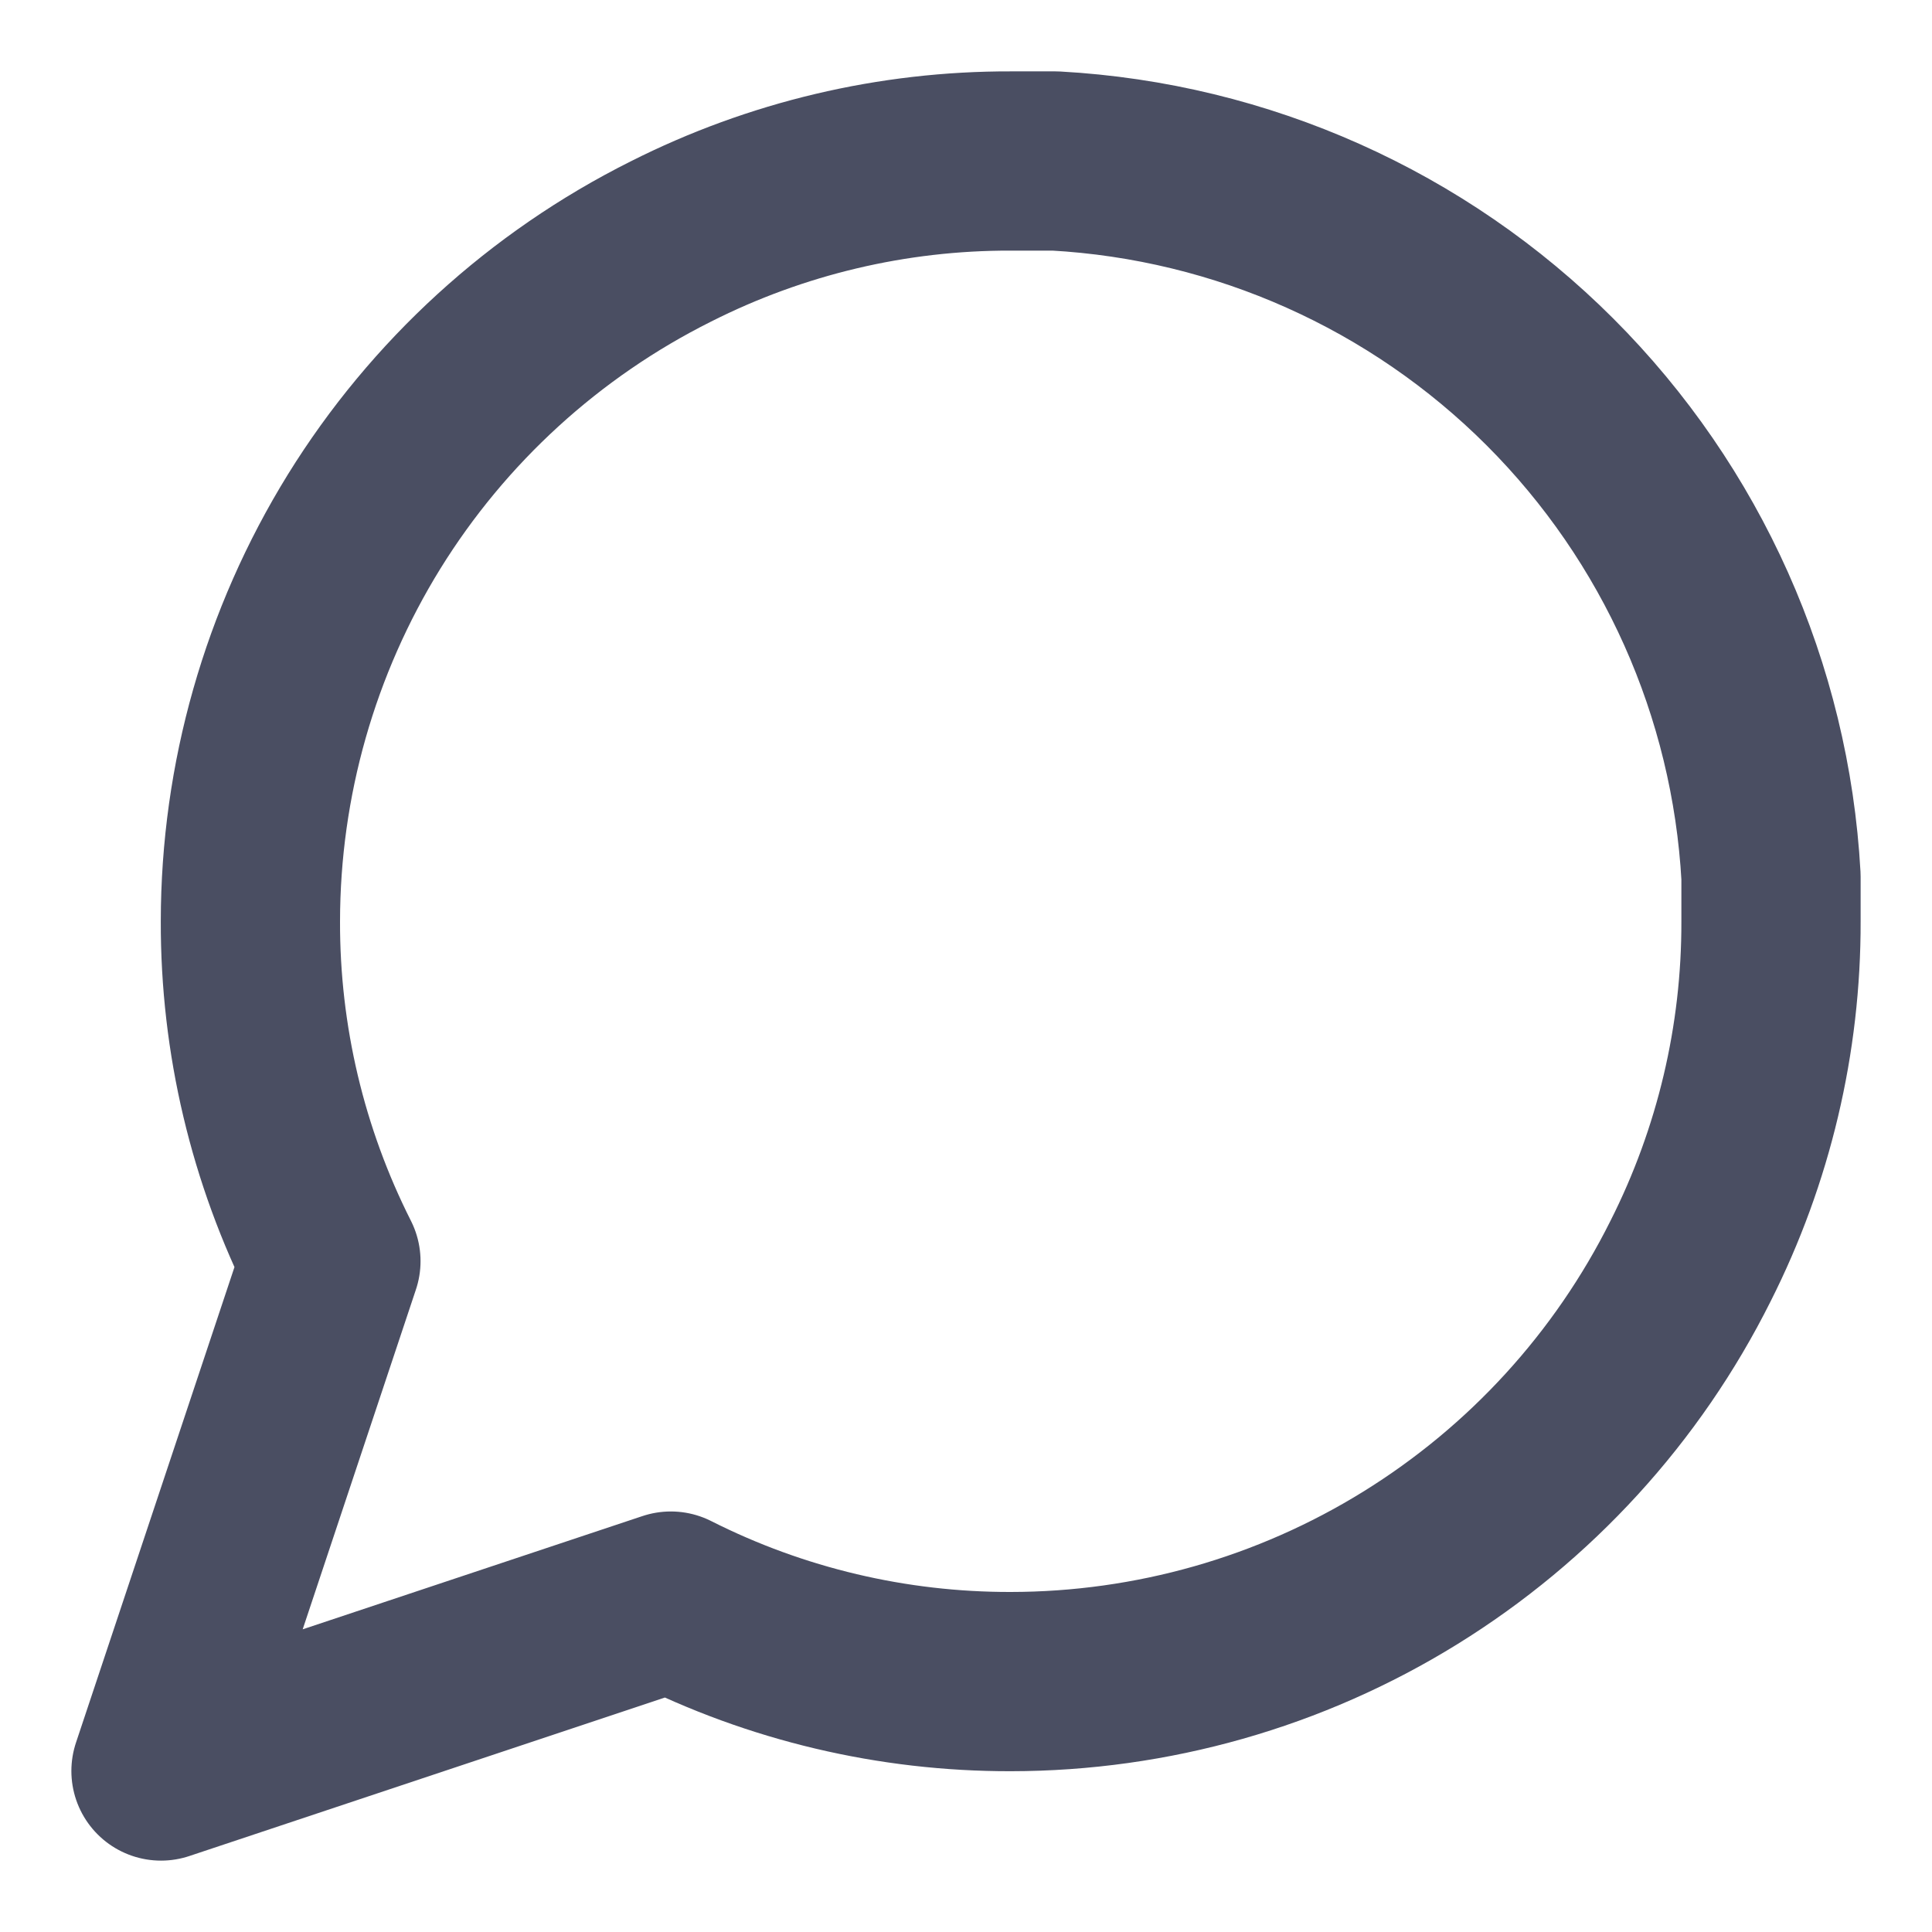
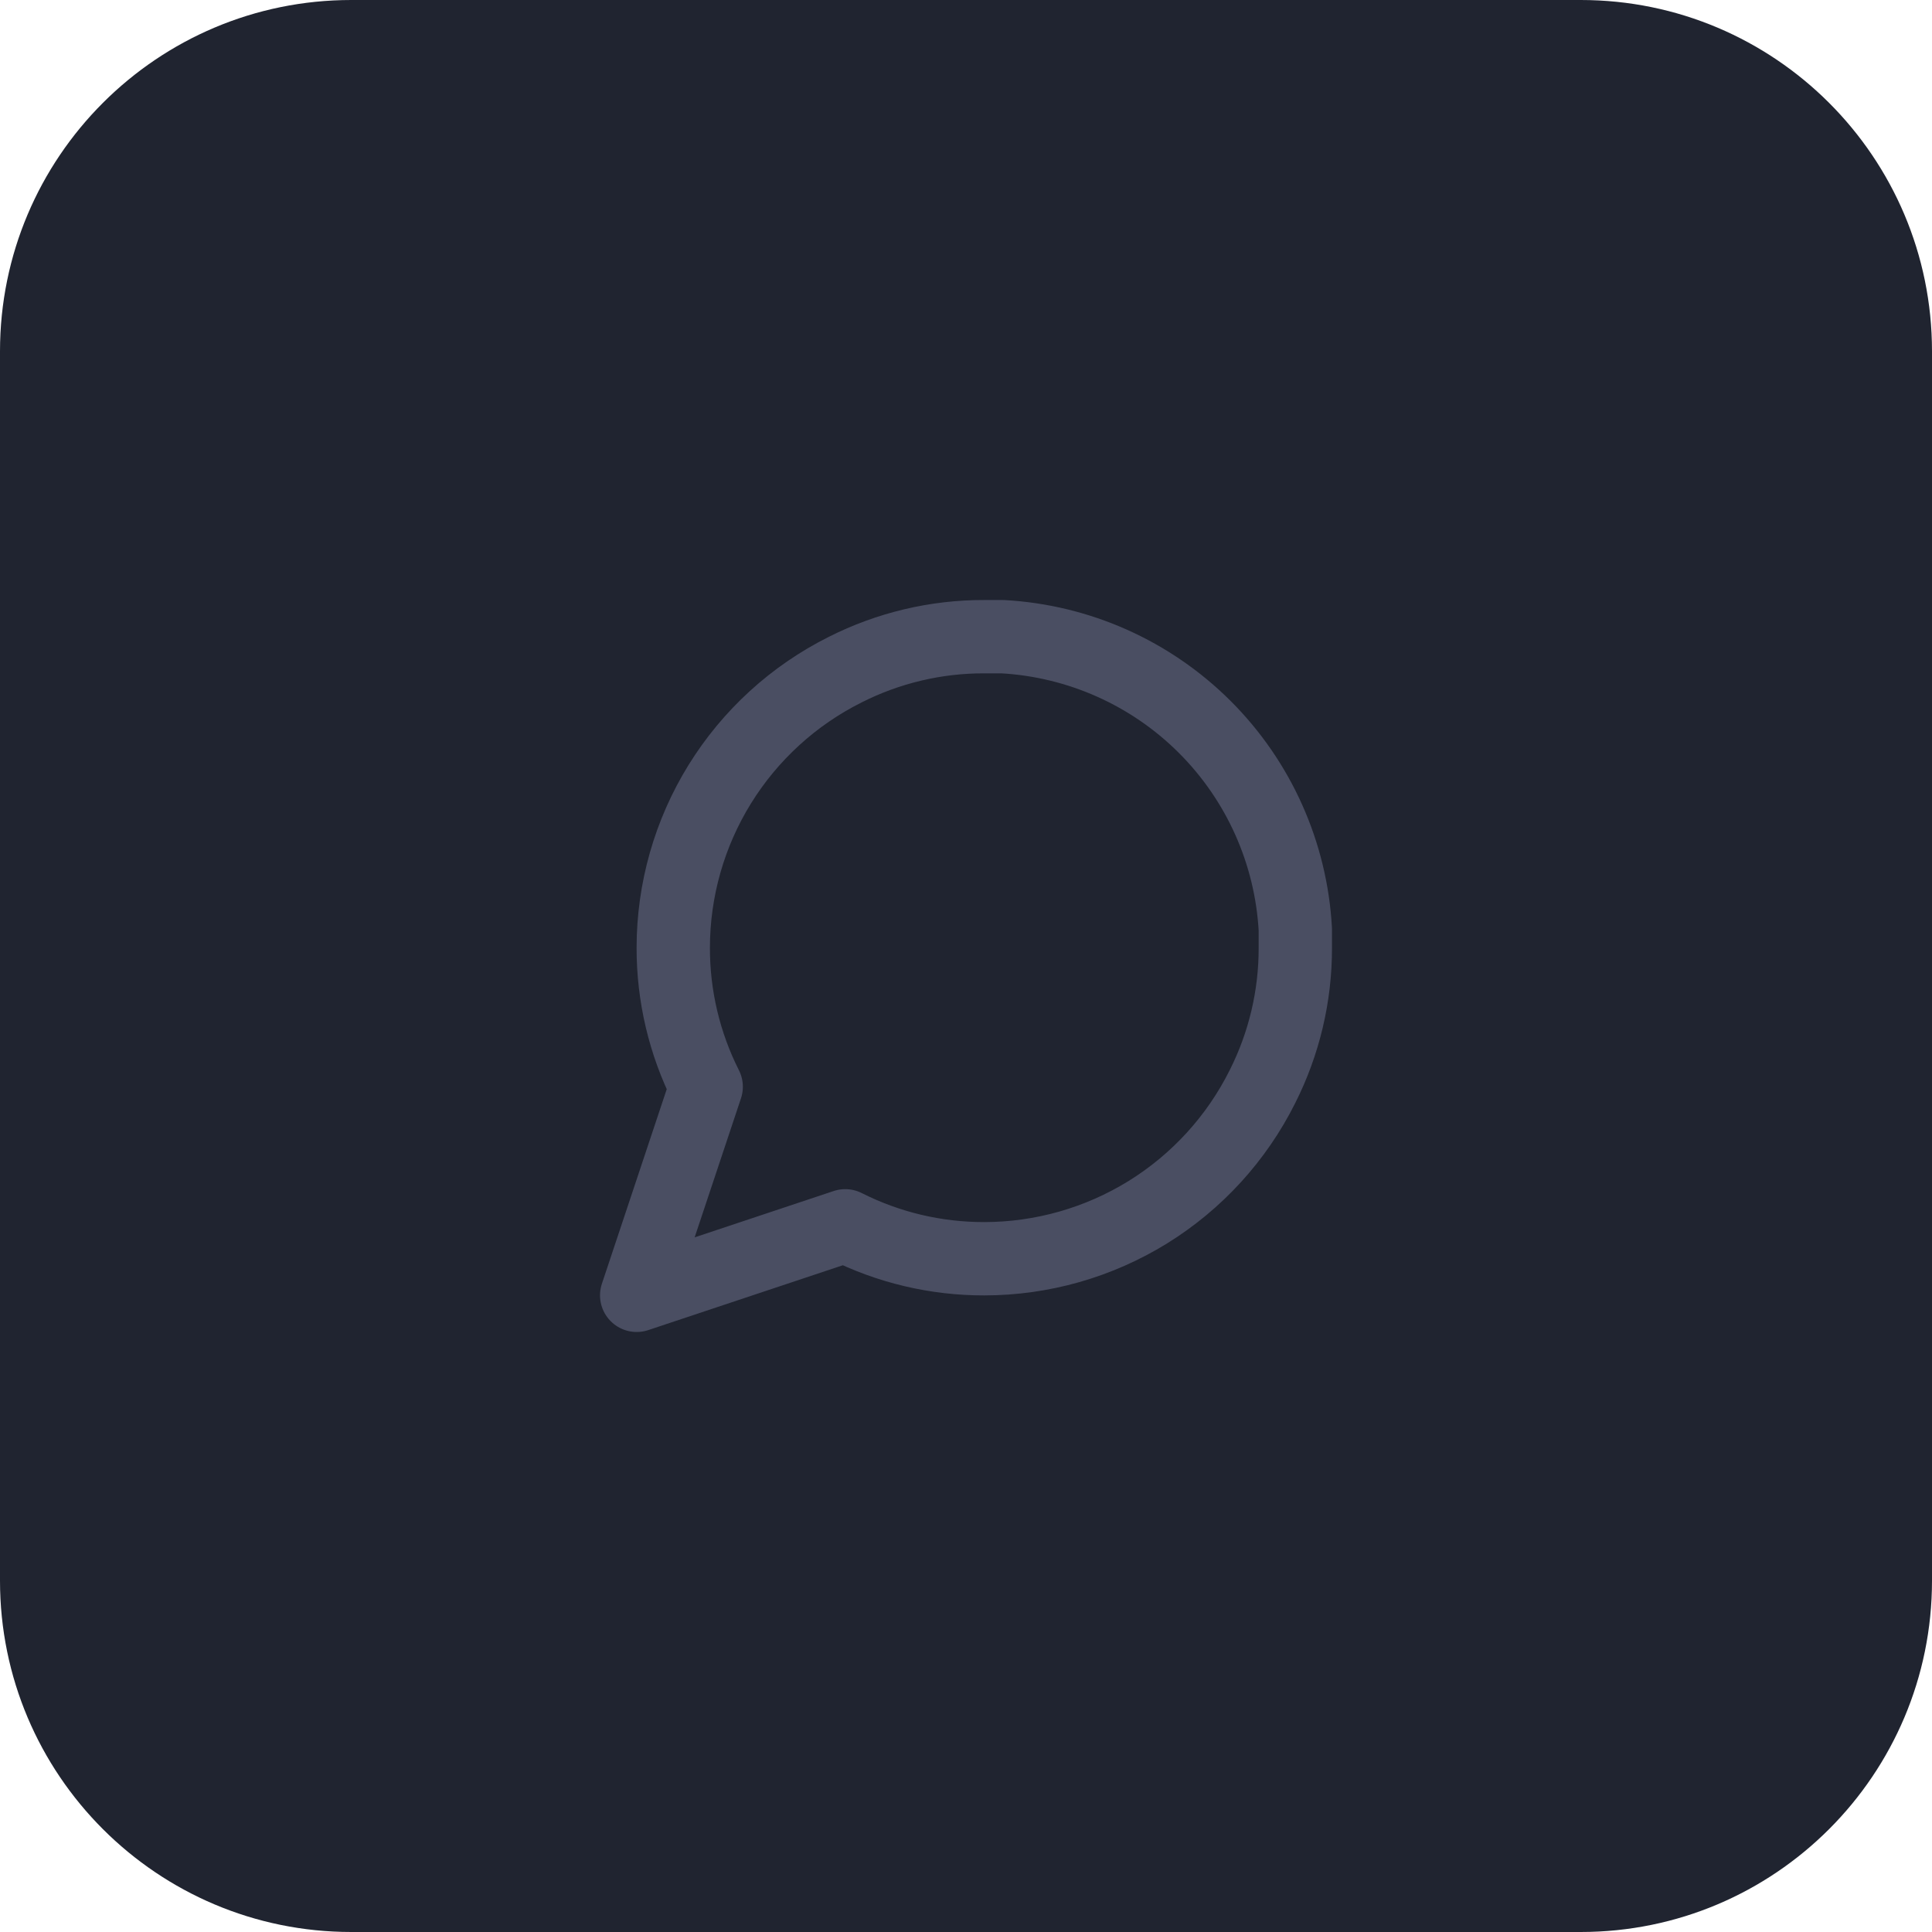
- <svg xmlns="http://www.w3.org/2000/svg" width="18" height="18" viewBox="0 0 18 18" fill="none">
-   <path id="Icon" d="M16.5 8.583C16.503 9.683 16.246 10.768 15.75 11.75C15.162 12.927 14.258 13.916 13.139 14.608C12.021 15.3 10.732 15.666 9.417 15.667C8.317 15.669 7.232 15.413 6.25 14.917L1.5 16.5L3.083 11.75C2.587 10.768 2.33 9.683 2.333 8.583C2.334 7.268 2.701 5.979 3.392 4.86C4.084 3.742 5.074 2.838 6.25 2.25C7.232 1.754 8.317 1.497 9.417 1.5H9.833C11.57 1.596 13.211 2.329 14.441 3.559C15.671 4.789 16.404 6.43 16.5 8.167V8.583Z" stroke="#4A4E62" stroke-width="1.67" stroke-linecap="round" stroke-linejoin="round" />
+ <svg xmlns="http://www.w3.org/2000/svg" width="44" height="44" viewBox="0 0 44 44" fill="none">
+   <rect width="44" height="44" rx="8" fill="#202430" />
+   <path d="M29.5 21.583C29.503 22.683 29.246 23.768 28.75 24.75C28.162 25.927 27.258 26.916 26.14 27.608C25.021 28.299 23.732 28.666 22.417 28.667C21.317 28.669 20.232 28.413 19.25 27.917L14.5 29.5L16.083 24.75C15.587 23.768 15.331 22.683 15.333 21.583C15.334 20.268 15.7 18.979 16.392 17.86C17.084 16.742 18.073 15.838 19.25 15.25C20.232 14.754 21.317 14.497 22.417 14.5H22.833C24.57 14.596 26.211 15.329 27.441 16.559C28.671 17.789 29.404 19.43 29.5 21.167V21.583Z" stroke="#4A4E62" stroke-width="1.67" stroke-linecap="round" stroke-linejoin="round" />
</svg>
